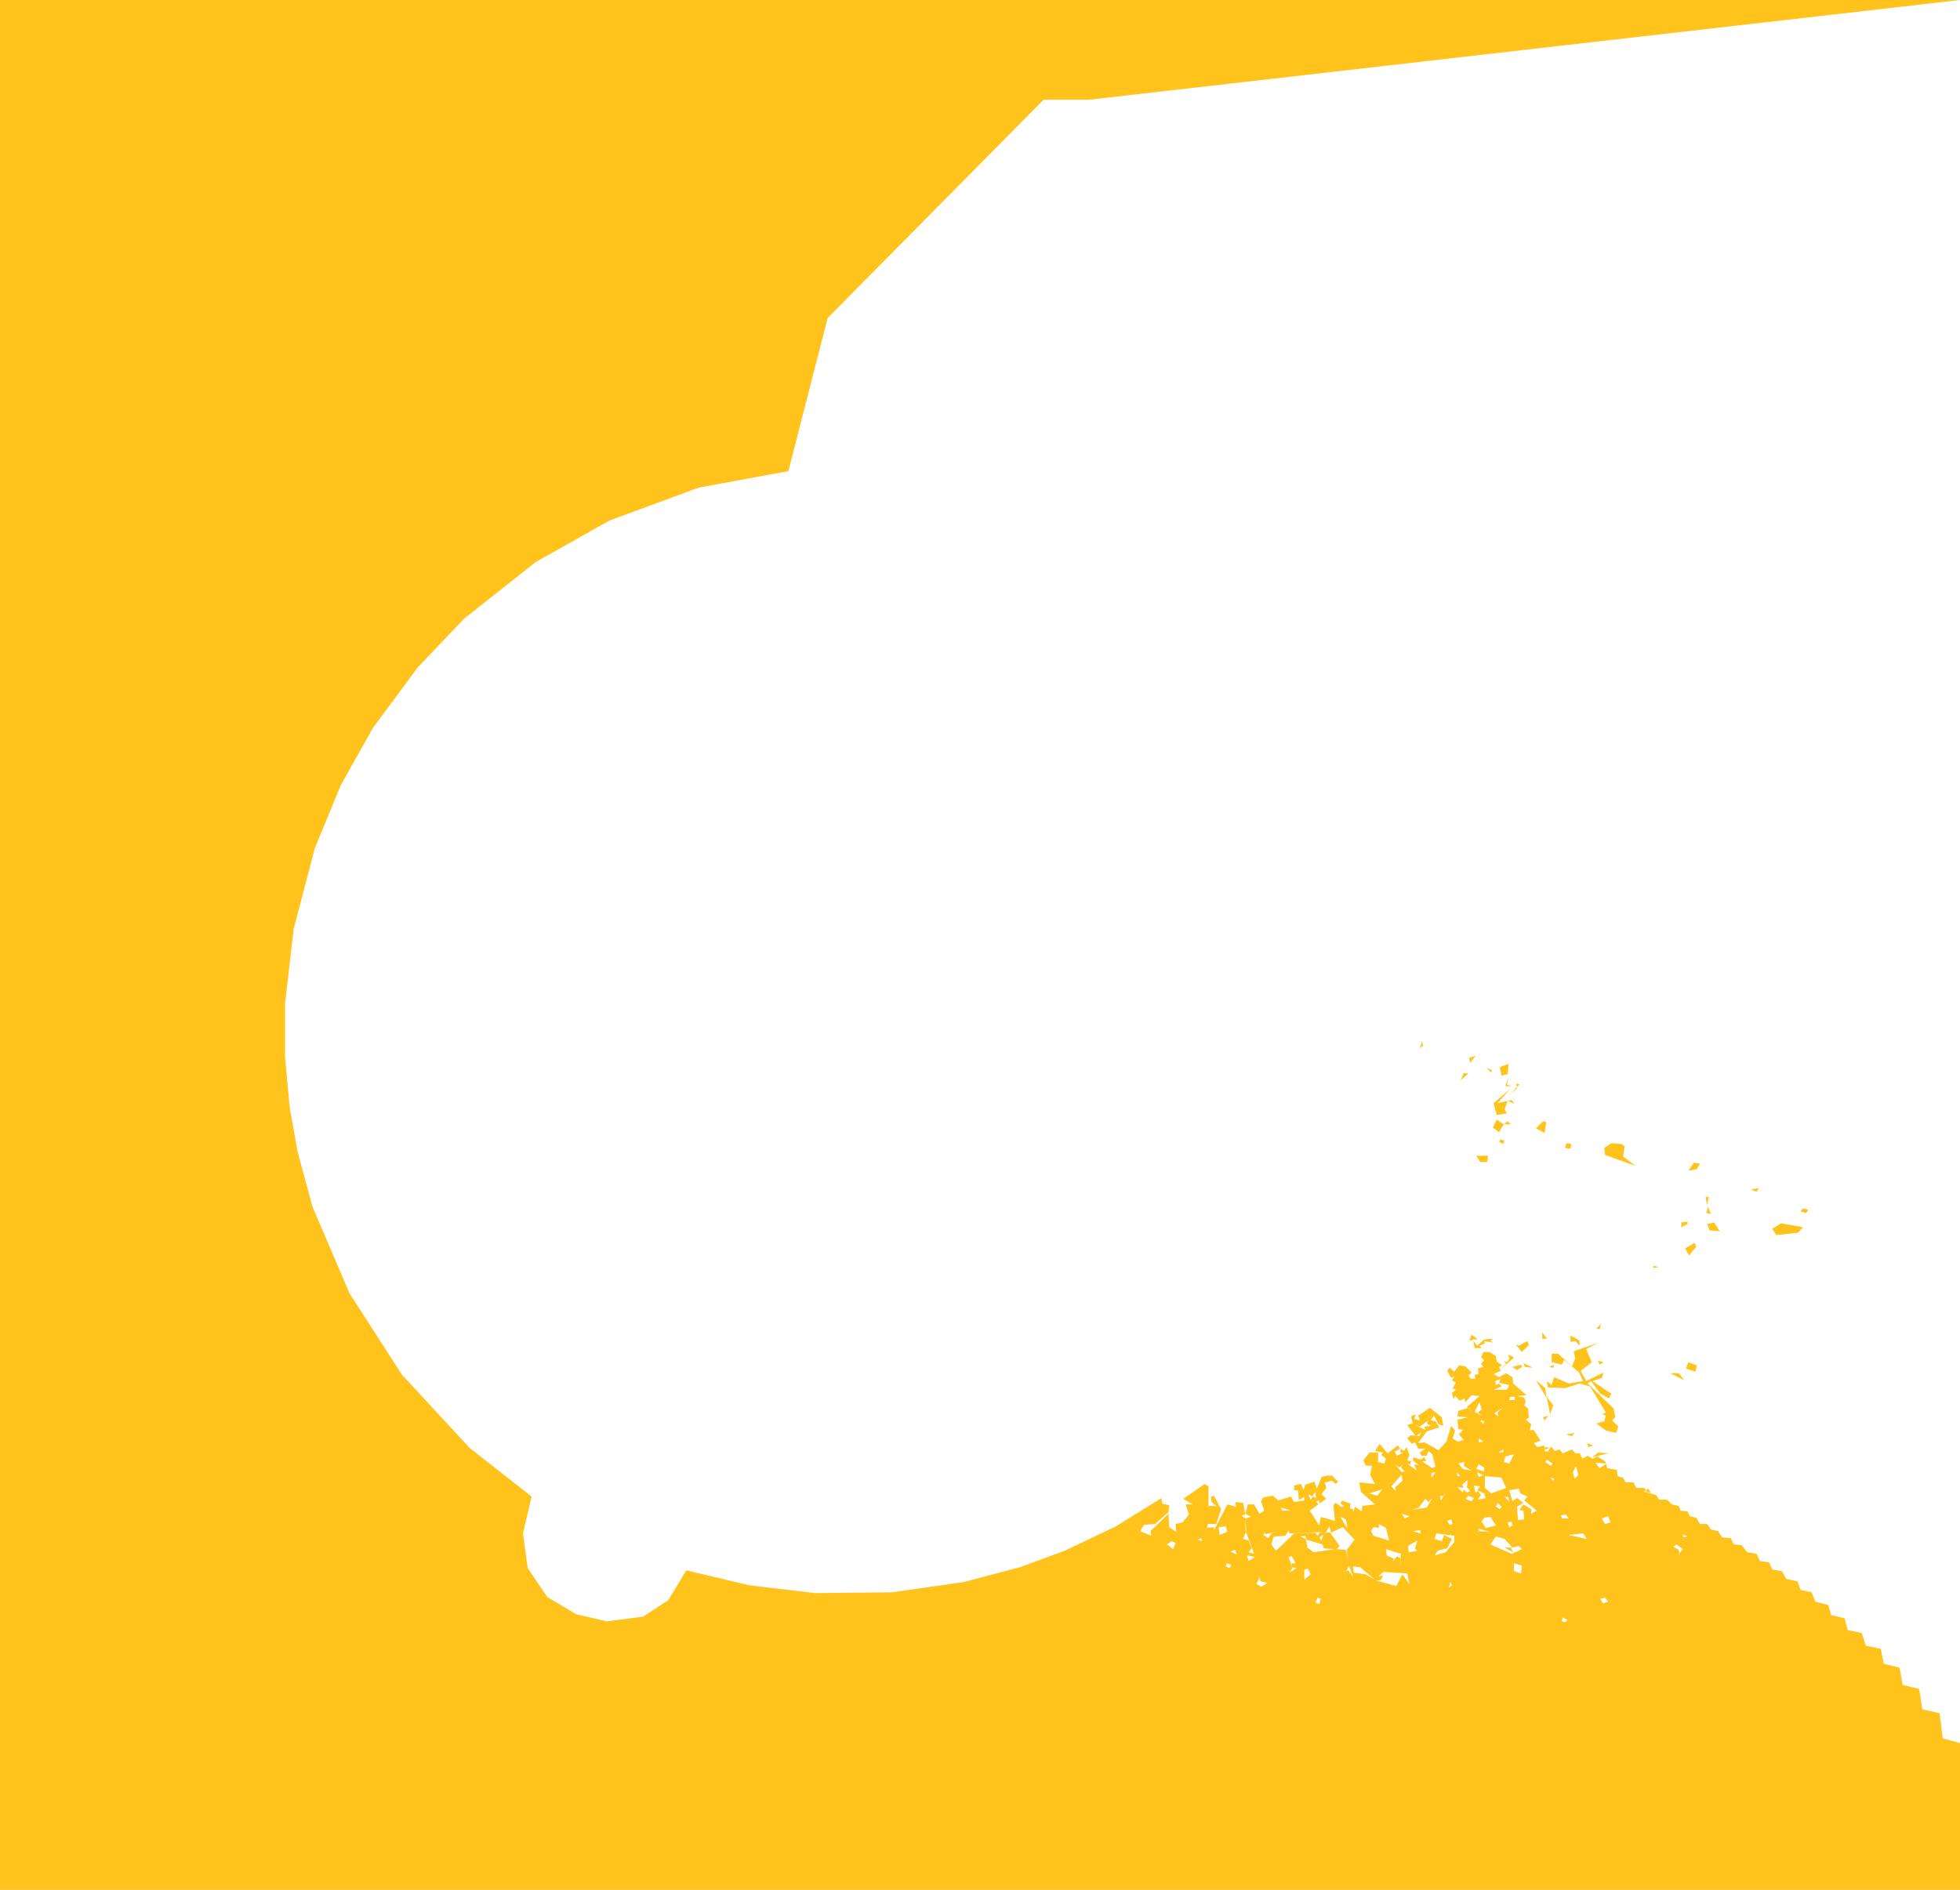
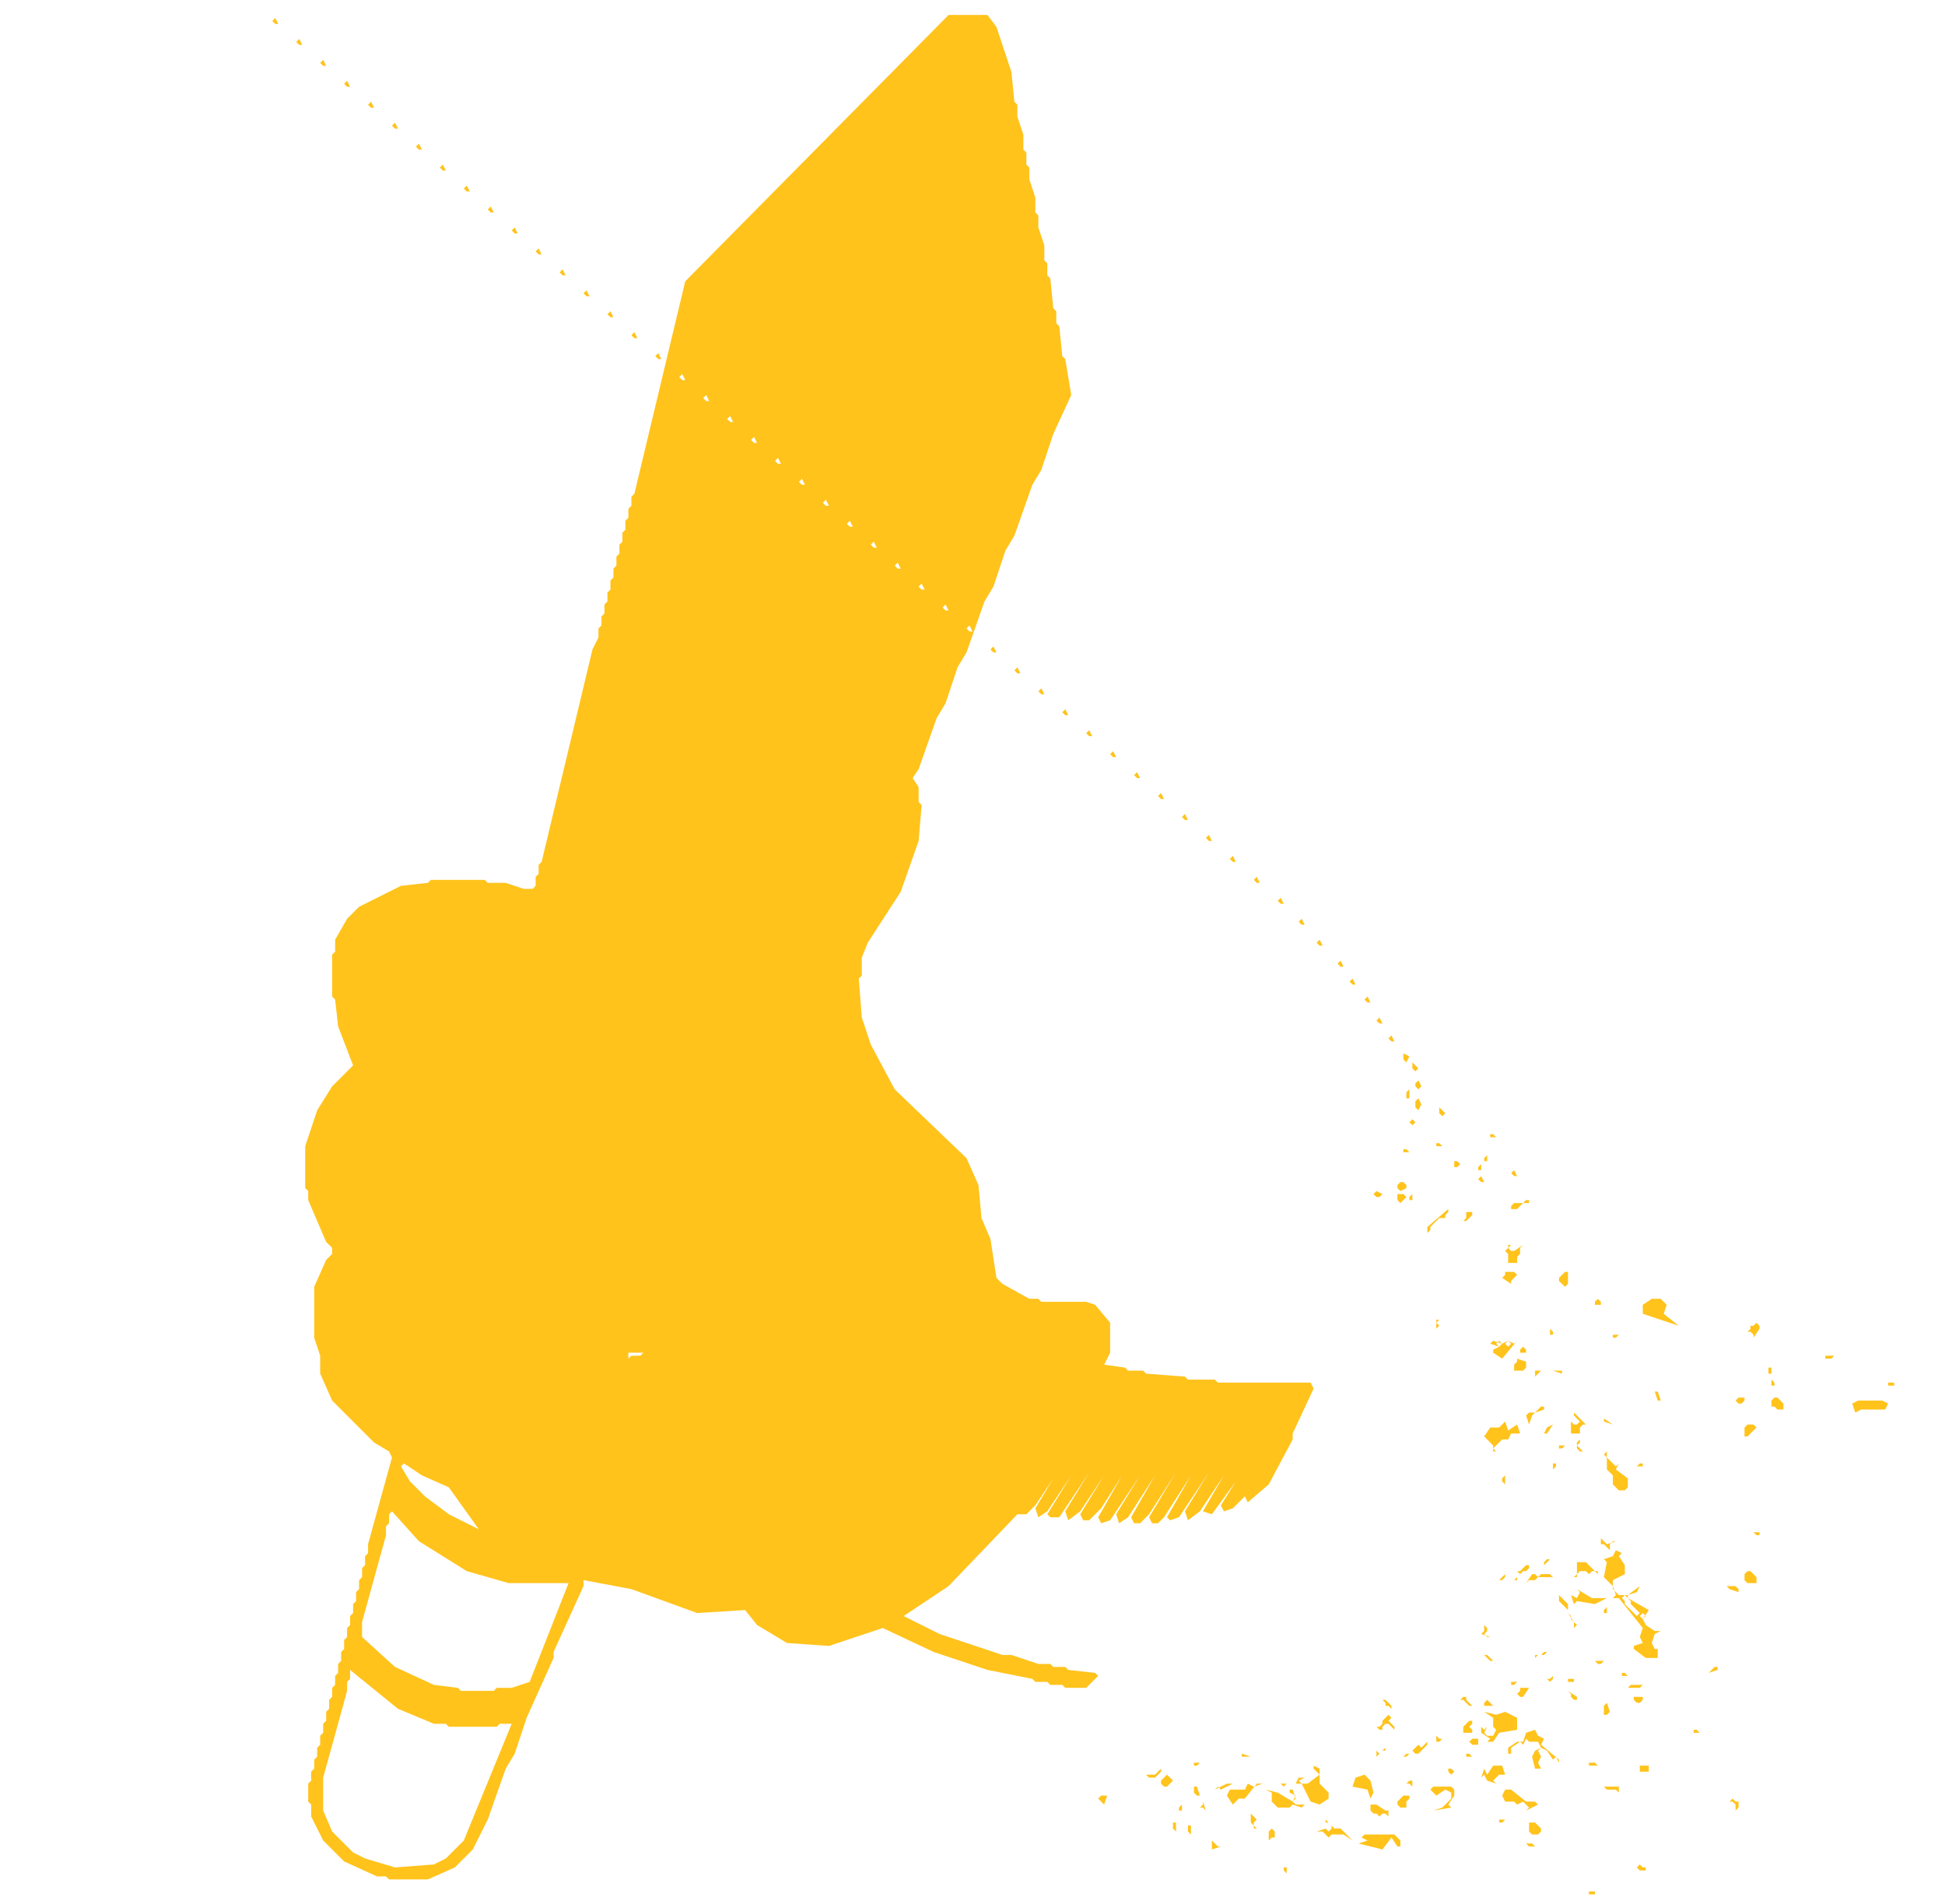
- <svg xmlns="http://www.w3.org/2000/svg" viewBox="0 0 2496 2407" role="img" aria-label="ARTIST53 hand and pencil icon">
-   <path fill="#ffc31c" fill-rule="evenodd" d="M 1990,2060 L 1989,2065 L 1994,2066 L 1996,2063 Z M 2038,2036 L 2041,2042 L 2048,2040 L 2044,2035 Z M 1678,2035 L 1675,2041 L 1680,2043 L 1682,2036 Z M 1847,2015 L 1845,2022 L 1849,2019 Z M 1600,2017 L 1606,2021 L 1614,2016 L 1605,2014 L 1604,2009 Z M 1753,2013 L 1778,2020 L 1786,2005 L 1795,2018 L 1792,2004 L 1762,2002 L 1755,2008 L 1761,2006 L 1759,2012 Z M 1666,1998 L 1661,1999 L 1661,2012 L 1669,2005 Z M 1723,1995 L 1724,2003 L 1739,2005 L 1751,2012 L 1732,1996 Z M 1707,2002 L 1717,2000 L 1723,2008 L 1718,1994 L 1715,2000 Z M 1928,1991 L 1928,2001 L 1937,2004 L 1938,1994 Z M 1562,1991 L 1561,1995 L 1566,1997 L 1568,1993 Z M 1645,1982 L 1641,1983 L 1646,1997 L 1642,2003 L 1651,1997 L 1645,1996 L 1645,1991 L 1650,1991 Z M 1588,1981 L 1590,1988 L 1598,1983 Z M 1567,1976 L 1575,1980 L 1573,1974 Z M 1765,1973 L 1766,1981 L 1775,1985 L 1773,1989 L 1779,1982 L 1784,1985 L 1783,1995 L 1784,1979 Z M 2135,1967 L 2131,1970 L 2138,1974 L 2139,1985 L 2138,1979 L 2143,1973 Z M 1492,1963 L 1486,1967 L 1494,1973 L 1497,1965 Z M 1805,1962 L 1793,1969 L 1794,1977 L 1805,1975 L 1802,1972 Z M 1525,1961 L 1531,1963 L 1530,1959 Z M 1898,1967 L 1925,1979 L 1938,1973 L 1934,1969 L 1926,1971 L 1916,1960 L 1905,1957 Z M 1916,1971 L 1924,1971 L 1927,1977 Z M 1656,1957 L 1663,1960 L 1665,1971 L 1673,1977 L 1700,1973 L 1686,1972 L 1684,1967 L 1664,1961 L 1662,1956 Z M 1685,1955 L 1680,1958 L 1683,1962 Z M 2143,1954 L 2144,1958 L 2149,1957 Z M 1997,1955 L 2021,1960 L 2016,1953 Z M 1852,1956 L 1829,1953 L 1827,1960 L 1836,1963 L 1839,1955 L 1849,1960 L 1843,1972 L 1831,1975 L 1827,1981 L 1841,1977 L 1852,1964 Z M 1628,1951 L 1611,1954 L 1610,1951 L 1609,1955 L 1615,1959 L 1620,1952 Z M 1799,1950 L 1809,1953 L 1809,1949 Z M 1883,1947 L 1883,1950 L 1897,1951 Z M 1725,1961 L 1710,1945 L 1695,1952 L 1693,1944 L 1689,1951 L 1642,1953 L 1641,1949 L 1637,1956 L 1622,1957 L 1619,1967 L 1625,1975 L 1648,1953 L 1675,1952 L 1678,1956 L 1681,1951 L 1694,1952 L 1706,1969 L 1702,1973 L 1714,1974 L 1717,1989 L 1715,1974 Z M 1561,1944 L 1552,1945 L 1553,1955 L 1563,1951 Z M 1749,1945 L 1746,1950 L 1749,1956 L 1769,1962 L 1765,1946 L 1756,1941 L 1756,1946 Z M 1925,1938 L 1920,1939 L 1922,1945 L 1926,1943 Z M 1843,1937 L 1846,1942 L 1850,1941 L 1848,1935 Z M 1887,1938 L 1892,1946 L 1905,1943 L 1898,1932 L 1890,1933 Z M 1707,1932 L 1716,1947 L 1714,1935 Z M 2040,1934 L 2044,1941 L 2051,1939 L 2048,1931 Z M 1988,1930 L 1989,1934 L 1998,1934 L 1994,1929 Z M 1785,1928 L 1789,1934 L 1795,1931 Z M 1631,1920 L 1633,1924 L 1644,1924 Z M 1907,1914 L 1905,1919 L 1910,1922 L 1912,1919 Z M 1824,1908 L 1819,1913 L 1815,1909 L 1807,1920 L 1798,1923 L 1817,1920 Z M 1916,1906 L 1922,1913 L 1921,1907 Z M 1866,1909 L 1874,1912 L 1877,1908 L 1870,1905 Z M 1840,1902 L 1839,1906 L 1834,1905 L 1835,1911 Z M 1675,1900 L 1671,1906 L 1666,1903 L 1669,1910 L 1672,1906 L 1676,1908 Z M 1760,1897 L 1744,1902 L 1754,1905 Z M 2093,1900 L 2102,1901 L 2099,1896 Z M 1922,1898 L 1926,1912 L 1932,1908 L 1940,1914 L 1932,1919 L 1933,1936 L 1941,1935 L 1940,1924 L 1935,1923 L 1940,1916 L 1950,1922 L 1950,1928 L 1957,1924 L 1941,1911 L 1945,1906 L 1936,1902 L 1934,1896 Z M 1877,1892 L 1879,1901 L 1882,1899 L 1886,1904 L 1882,1910 L 1892,1908 L 1890,1902 L 1881,1898 L 1885,1893 Z M 1869,1885 L 1862,1891 L 1864,1895 L 1856,1894 L 1863,1901 L 1864,1897 L 1868,1901 L 1872,1899 L 1868,1894 Z M 1975,1882 L 1978,1887 L 1979,1883 Z M 1891,1880 L 1891,1895 L 1899,1902 L 1918,1895 L 1912,1882 Z M 1785,1878 L 1772,1893 L 1777,1899 L 1777,1894 L 1786,1886 Z M 1881,1875 L 1883,1881 L 1889,1879 Z M 1855,1875 L 1856,1880 L 1860,1880 Z M 1828,1875 L 1823,1876 L 1823,1882 Z M 2007,1867 L 2003,1875 L 2005,1883 L 2010,1879 Z M 1883,1865 L 1880,1871 L 1890,1874 L 1890,1869 Z M 1777,1865 L 1785,1875 L 1789,1874 L 1784,1869 L 1786,1866 L 1782,1869 Z M 1857,1864 L 1863,1871 L 1874,1873 L 1864,1867 L 1865,1862 Z M 2032,1863 L 2037,1870 L 2046,1864 Z M 1970,1859 L 1968,1862 L 1975,1867 L 1977,1864 Z M 1928,1852 L 1917,1855 L 1915,1862 L 1922,1864 Z M 2028,1856 L 2048,1851 L 2035,1850 Z M 1915,1846 L 1908,1850 L 1914,1850 Z M 1968,1843 L 1967,1848 L 1971,1849 L 1974,1844 Z M 2021,1838 L 2023,1843 L 2029,1841 Z M 1883,1832 L 1883,1837 L 1889,1836 Z M 1994,1827 L 2002,1829 L 2005,1825 Z M 1885,1809 L 1889,1814 L 1890,1810 Z M 1822,1816 L 1817,1813 L 1819,1809 L 1808,1817 L 1802,1815 L 1815,1821 L 1814,1817 Z M 1972,1803 L 1965,1805 L 1967,1809 Z M 1915,1792 L 1903,1800 L 1908,1804 L 1907,1799 Z M 1884,1786 L 1878,1798 L 1887,1803 L 1882,1799 L 1887,1795 Z M 1929,1779 L 1923,1779 L 1922,1783 L 1929,1783 Z M 1956,1758 L 1970,1781 L 1974,1801 L 1978,1790 L 1969,1778 L 1968,1768 Z M 1904,1759 L 1905,1764 L 1909,1762 L 1912,1766 L 1902,1770 L 1919,1770 L 1922,1764 L 1909,1761 L 1911,1756 Z M 2127,1749 L 2145,1758 L 2138,1749 Z M 1926,1741 L 1932,1745 L 1938,1741 L 1941,1747 L 1937,1738 Z M 1979,1738 L 1973,1741 L 1978,1742 Z M 1940,1736 L 1942,1741 L 1952,1742 Z M 2150,1735 L 2147,1743 L 2159,1747 L 2161,1739 Z M 2035,1733 L 2037,1738 L 2042,1735 Z M 1928,1729 L 1921,1725 L 1922,1731 L 1919,1735 L 1915,1733 L 1918,1737 L 1909,1746 Z M 1976,1724 L 1976,1735 L 1989,1738 L 1992,1732 L 2011,1748 L 2016,1759 L 1998,1762 L 1979,1754 L 1976,1764 L 1970,1759 L 1971,1767 L 1993,1768 L 2012,1762 L 2025,1766 L 2045,1799 L 2040,1801 L 2045,1803 L 2043,1810 L 2033,1813 L 2045,1822 L 2058,1825 L 2061,1817 L 2053,1809 L 2057,1805 L 2055,1794 L 2022,1762 L 2026,1759 L 2038,1775 L 2049,1781 L 2052,1775 L 2028,1759 L 2040,1755 L 2042,1748 L 2020,1759 L 2013,1746 L 2027,1735 L 2020,1718 L 2036,1710 L 2004,1721 L 2006,1730 L 2002,1740 L 1984,1724 Z M 1945,1708 L 1934,1714 L 1930,1712 L 1938,1722 L 1947,1713 Z M 2000,1701 L 2000,1709 L 2006,1708 L 2012,1714 L 2011,1707 Z M 1871,1707 L 1876,1707 L 1878,1717 L 1887,1717 L 1884,1714 L 1891,1711 L 1890,1708 L 1902,1710 L 1898,1708 L 1901,1705 L 1890,1706 L 1881,1714 L 1875,1706 L 1882,1706 L 1874,1700 Z M 1964,1697 L 1964,1705 L 1970,1705 Z M 2039,1686 L 2033,1692 L 2037,1693 Z M 2105,1615 L 2112,1614 L 2106,1612 Z M 2158,1583 L 2146,1590 L 2151,1599 L 2160,1588 Z M 2257,1565 L 2262,1573 L 2290,1570 L 2296,1563 L 2268,1558 Z M 2174,1559 L 2177,1567 L 2190,1568 L 2183,1557 Z M 2141,1557 L 2141,1563 L 2149,1559 L 2149,1556 Z M 2293,1543 L 2300,1545 L 2303,1541 L 2296,1539 Z M 2175,1537 L 2173,1545 L 2179,1546 Z M 2176,1524 L 2172,1525 L 2174,1535 Z M 2230,1515 L 2237,1518 L 2240,1513 Z M 2165,1482 L 2157,1481 L 2150,1491 L 2161,1489 Z M 1880,1472 L 1885,1480 L 1894,1480 L 1895,1472 Z M 2043,1462 L 2044,1471 L 2083,1485 L 2067,1473 L 2069,1460 L 2065,1457 L 2052,1456 Z M 1995,1456 L 1993,1462 L 2000,1463 L 2001,1457 Z M 1911,1451 L 1909,1454 L 1914,1457 L 1916,1453 Z M 1965,1428 L 1956,1437 L 1967,1443 L 1969,1429 Z M 1901,1436 L 1909,1442 L 1915,1432 L 1924,1432 L 1920,1428 L 1915,1432 L 1906,1426 Z M 1923,1387 L 1902,1405 L 1906,1420 L 1919,1418 L 1916,1413 L 1920,1402 L 1929,1406 L 1925,1401 L 1907,1405 Z M 1935,1381 L 1931,1380 L 1932,1386 L 1923,1394 Z M 1921,1372 L 1917,1383 L 1925,1384 L 1919,1381 Z M 1870,1367 L 1864,1367 L 1860,1376 Z M 1893,1360 L 1899,1366 L 1900,1363 Z M 1921,1355 L 1910,1359 L 1912,1370 L 1920,1368 Z M 1879,1345 L 1871,1347 L 1872,1354 Z M 1811,1326 L 1808,1335 L 1812,1332 Z M 1387,127 L 1329,127 L 1054,405 L 1004,600 L 890,621 L 776,663 L 682,716 L 591,788 L 532,850 L 475,927 L 434,1000 L 401,1080 L 374,1183 L 363,1278 L 363,1347 L 369,1411 L 379,1467 L 398,1537 L 445,1647 L 512,1751 L 598,1844 L 677,1906 L 666,1953 L 672,1997 L 697,2034 L 734,2056 L 773,2065 L 819,2059 L 851,2038 L 874,2000 L 954,2019 L 1038,2029 L 1136,2028 L 1227,2015 L 1299,1996 L 1356,1975 L 1421,1944 L 1479,1908 L 1480,1915 L 1489,1917 L 1488,1926 L 1471,1941 L 1457,1942 L 1452,1950 L 1466,1956 L 1465,1950 L 1488,1928 L 1489,1945 L 1498,1951 L 1497,1941 L 1506,1939 L 1514,1929 L 1510,1916 L 1519,1916 L 1507,1909 L 1534,1890 L 1539,1893 L 1539,1918 L 1549,1918 L 1543,1913 L 1542,1906 L 1546,1905 L 1555,1922 L 1549,1941 L 1538,1941 L 1537,1946 L 1546,1945 L 1546,1949 L 1563,1916 L 1574,1919 L 1573,1913 L 1583,1914 L 1586,1929 L 1581,1930 L 1586,1934 L 1587,1950 L 1583,1960 L 1590,1962 L 1594,1972 L 1590,1977 L 1597,1979 L 1586,1949 L 1586,1934 L 1593,1932 L 1586,1928 L 1589,1916 L 1597,1916 L 1604,1928 L 1610,1924 L 1606,1912 L 1609,1907 L 1621,1905 L 1628,1911 L 1644,1906 L 1648,1913 L 1661,1911 L 1661,1907 L 1654,1910 L 1653,1898 L 1648,1898 L 1648,1892 L 1657,1890 L 1660,1898 L 1662,1891 L 1674,1887 L 1677,1896 L 1683,1881 L 1692,1879 L 1696,1883 L 1693,1880 L 1696,1879 L 1704,1887 L 1701,1890 L 1696,1886 L 1687,1888 L 1689,1895 L 1683,1903 L 1689,1909 L 1680,1915 L 1680,1911 L 1676,1912 L 1679,1916 L 1668,1924 L 1680,1943 L 1682,1932 L 1700,1937 L 1698,1917 L 1701,1914 L 1708,1919 L 1712,1918 L 1707,1915 L 1709,1911 L 1720,1915 L 1719,1921 L 1725,1923 L 1722,1926 L 1726,1919 L 1734,1925 L 1735,1918 L 1751,1916 L 1733,1900 L 1731,1888 L 1751,1890 L 1745,1879 L 1747,1867 L 1733,1866 L 1739,1866 L 1736,1860 L 1744,1850 L 1755,1850 L 1755,1862 L 1763,1864 L 1765,1858 L 1759,1853 L 1761,1850 L 1751,1848 L 1757,1839 L 1767,1851 L 1780,1841 L 1783,1845 L 1776,1849 L 1779,1854 L 1787,1850 L 1783,1850 L 1784,1845 L 1788,1848 L 1791,1843 L 1795,1853 L 1792,1860 L 1797,1861 L 1796,1865 L 1792,1864 L 1804,1873 L 1801,1865 L 1807,1866 L 1799,1860 L 1800,1856 L 1809,1859 L 1814,1856 L 1816,1861 L 1811,1861 L 1824,1870 L 1828,1868 L 1824,1852 L 1819,1848 L 1817,1854 L 1810,1854 L 1808,1850 L 1815,1845 L 1806,1845 L 1802,1837 L 1798,1839 L 1792,1832 L 1796,1828 L 1808,1829 L 1809,1825 L 1803,1829 L 1792,1815 L 1799,1813 L 1797,1804 L 1803,1801 L 1801,1807 L 1808,1809 L 1806,1803 L 1821,1793 L 1836,1805 L 1838,1816 L 1832,1814 L 1826,1803 L 1822,1809 L 1828,1810 L 1833,1818 L 1817,1823 L 1806,1838 L 1814,1837 L 1832,1847 L 1842,1836 L 1848,1816 L 1853,1822 L 1850,1832 L 1856,1836 L 1864,1834 L 1858,1827 L 1863,1821 L 1857,1820 L 1856,1808 L 1870,1805 L 1856,1804 L 1857,1797 L 1870,1793 L 1875,1798 L 1868,1792 L 1884,1778 L 1874,1777 L 1866,1786 L 1865,1781 L 1859,1784 L 1853,1778 L 1851,1782 L 1849,1774 L 1854,1770 L 1850,1768 L 1854,1761 L 1849,1758 L 1852,1753 L 1848,1755 L 1843,1746 L 1846,1742 L 1852,1747 L 1858,1739 L 1866,1740 L 1874,1748 L 1870,1752 L 1873,1756 L 1879,1756 L 1878,1751 L 1883,1750 L 1882,1743 L 1889,1741 L 1886,1737 L 1890,1732 L 1886,1729 L 1889,1722 L 1897,1722 L 1905,1727 L 1906,1734 L 1913,1739 L 1909,1741 L 1911,1746 L 1902,1750 L 1909,1754 L 1918,1749 L 1926,1754 L 1927,1762 L 1944,1777 L 1932,1778 L 1941,1780 L 1943,1785 L 1941,1790 L 1946,1794 L 1947,1806 L 1943,1808 L 1950,1814 L 1948,1822 L 1953,1821 L 1962,1835 L 1953,1838 L 1958,1843 L 1966,1841 L 1968,1846 L 1976,1843 L 1980,1848 L 1986,1846 L 1990,1851 L 2002,1846 L 2006,1851 L 2012,1851 L 2015,1858 L 2022,1854 L 2028,1858 L 2034,1855 L 2044,1861 L 2047,1870 L 2059,1872 L 2060,1880 L 2067,1882 L 2070,1888 L 2080,1888 L 2084,1895 L 2094,1895 L 2098,1901 L 2109,1904 L 2113,1910 L 2123,1910 L 2129,1916 L 2138,1918 L 2140,1924 L 2149,1925 L 2152,1931 L 2160,1933 L 2165,1941 L 2174,1941 L 2179,1948 L 2188,1950 L 2193,1958 L 2204,1959 L 2208,1967 L 2218,1968 L 2225,1977 L 2237,1979 L 2241,1988 L 2253,1990 L 2257,1999 L 2269,2001 L 2275,2011 L 2289,2014 L 2293,2025 L 2307,2028 L 2312,2040 L 2328,2044 L 2332,2057 L 2349,2061 L 2353,2076 L 2371,2080 L 2376,2096 L 2395,2100 L 2399,2119 L 2419,2124 L 2423,2146 L 2444,2151 L 2448,2177 L 2470,2182 L 2474,2214 L 2496,2220 L 2496,2407 L 0,2407 L 0,0 L 2496,0 Z" />
+ <svg xmlns="http://www.w3.org/2000/svg" viewBox="0 0 650 636" role="img" aria-label="ARTIST53 hand and pencil icon">
+   <path fill="#ffc31c" fill-rule="evenodd" d="M 531,632 L 531,633 L 533,633 L 533,632 Z M 429,624 L 429,625 L 430,626 L 430,624 Z M 547,624 L 548,625 L 550,625 L 550,624 L 549,624 L 548,623 Z M 510,616 L 511,617 L 513,617 L 512,616 Z M 405,615 L 405,618 L 408,617 L 407,617 Z M 454,616 L 462,618 L 465,614 L 467,617 L 468,617 L 468,615 L 466,613 L 456,613 L 455,614 L 457,615 Z M 425,611 L 424,612 L 424,615 L 425,614 L 426,614 L 426,612 Z M 397,610 L 397,612 L 398,613 L 398,610 Z M 511,609 L 511,612 L 512,613 L 514,613 L 515,612 L 515,611 L 513,609 Z M 392,609 L 392,611 L 393,612 L 393,613 L 393,609 Z M 501,609 L 502,609 L 503,608 L 501,608 Z M 442,607 L 443,608 L 443,609 L 444,609 L 445,610 L 445,611 L 444,612 L 443,611 L 440,612 L 442,612 L 444,614 L 445,613 L 449,613 L 452,615 L 448,611 L 446,611 Z M 418,606 L 418,609 L 419,610 L 419,611 L 418,612 L 419,611 L 420,611 L 419,610 L 419,609 L 420,608 Z M 458,603 L 458,605 L 459,606 L 460,606 L 461,607 L 461,608 L 461,607 L 462,606 L 463,606 L 464,607 L 464,605 L 463,605 L 460,603 Z M 395,603 L 394,604 L 394,605 L 395,605 Z M 402,602 L 402,603 L 401,604 L 402,604 L 403,605 Z M 579,601 L 578,602 L 579,602 L 580,603 L 580,607 L 580,605 L 581,604 L 581,602 L 580,602 Z M 471,600 L 469,600 L 467,602 L 467,603 L 468,604 L 470,604 L 470,602 L 471,601 Z M 370,600 L 368,600 L 367,601 L 369,603 Z M 502,600 L 503,602 L 506,602 L 507,603 L 509,602 L 511,604 L 510,605 L 514,603 L 513,602 L 510,602 L 505,598 L 503,598 Z M 423,598 L 425,599 L 425,602 L 427,604 L 431,604 L 432,603 L 435,604 L 436,603 L 433,603 L 432,602 L 433,601 L 432,598 L 431,598 L 431,599 L 433,600 L 432,602 L 427,599 Z M 534,597 L 536,597 L 537,598 L 540,598 L 541,599 L 541,597 Z M 479,597 L 478,598 L 480,600 L 483,598 L 485,599 L 485,601 L 482,604 L 479,605 L 485,604 L 484,603 L 486,600 L 486,598 L 485,597 Z M 399,597 L 399,599 L 400,600 L 401,600 L 400,597 Z M 406,598 L 407,597 L 408,598 L 410,597 L 411,598 L 410,600 L 412,603 L 414,601 L 416,601 L 420,596 L 422,596 L 419,597 L 417,596 L 416,598 L 411,598 L 410,597 L 412,596 L 410,596 Z M 471,595 L 470,596 L 471,596 L 472,597 L 472,595 Z M 453,594 L 452,597 L 457,598 L 458,601 L 459,599 L 458,595 L 456,593 Z M 390,593 L 388,595 L 388,596 L 389,597 L 390,597 L 392,595 Z M 484,591 L 484,592 L 485,593 L 486,592 L 485,591 Z M 388,591 L 386,593 L 383,593 L 384,594 L 386,594 L 388,592 Z M 548,590 L 548,592 L 551,592 L 551,590 Z M 496,591 L 495,594 L 496,593 L 497,595 L 500,596 L 499,595 L 501,593 L 503,593 L 502,590 L 499,590 L 497,593 Z M 444,601 L 444,599 L 441,596 L 441,591 L 439,590 L 439,591 L 441,593 L 437,596 L 435,596 L 434,595 L 436,594 L 434,594 L 433,596 L 425,596 L 428,596 L 429,597 L 430,596 L 435,596 L 438,602 L 441,603 Z M 531,589 L 531,590 L 534,590 L 533,589 Z M 399,590 L 400,590 L 401,589 L 399,589 Z M 490,586 L 490,587 L 492,587 L 491,586 Z M 415,586 L 415,587 L 418,587 Z M 463,584 L 461,586 L 460,585 L 460,587 L 462,585 L 463,585 Z M 477,582 L 475,584 L 474,583 L 471,586 L 470,586 L 469,587 L 470,587 L 472,585 L 473,586 L 474,586 L 477,583 Z M 491,582 L 492,583 L 494,583 L 494,581 L 492,581 Z M 480,580 L 480,582 L 481,582 L 482,581 L 481,581 Z M 566,578 L 566,579 L 568,579 L 567,578 Z M 504,584 L 504,586 L 505,586 L 505,584 L 508,582 L 509,583 L 510,581 L 511,582 L 514,582 L 515,584 L 513,585 L 512,587 L 513,591 L 515,591 L 514,589 L 515,587 L 514,585 L 515,584 L 517,585 L 519,588 L 520,587 L 521,589 L 521,588 L 515,583 L 516,581 L 514,580 L 513,578 L 510,579 L 509,582 L 507,582 Z M 492,575 L 491,575 L 489,577 L 489,579 L 492,579 L 492,578 L 491,577 L 492,576 Z M 496,572 L 499,574 L 499,577 L 500,578 L 499,580 L 497,580 L 496,579 L 497,577 L 496,578 L 495,577 L 495,579 L 498,581 L 497,582 L 499,582 L 501,579 L 507,578 L 507,574 L 503,572 L 500,573 Z M 537,569 L 536,570 L 536,573 L 537,573 L 538,572 Z M 496,569 L 496,570 L 499,570 L 497,568 Z M 462,568 L 463,569 L 463,570 L 462,571 L 463,570 L 464,570 L 465,571 L 464,572 L 464,573 L 462,575 L 462,576 L 461,577 L 460,577 L 461,578 L 462,578 L 462,577 L 463,576 L 464,576 L 466,578 L 466,577 L 464,575 L 465,574 L 464,573 L 464,572 L 465,571 L 466,572 L 465,571 L 465,570 L 463,568 Z M 546,567 L 546,568 L 547,569 L 548,569 L 549,568 L 549,567 Z M 488,568 L 489,568 L 491,570 L 493,570 L 492,570 L 490,568 L 490,567 L 489,567 Z M 524,565 L 525,566 L 525,567 L 526,568 L 527,568 L 527,567 Z M 511,564 L 508,564 L 508,565 L 507,566 L 508,567 L 509,567 Z M 544,564 L 548,564 L 549,563 L 545,563 Z M 524,561 L 524,562 L 526,562 L 526,561 Z M 504,561 L 505,562 L 505,563 L 506,563 L 507,562 L 505,562 Z M 519,560 L 518,561 L 517,561 L 518,562 L 519,561 Z M 542,559 L 542,560 L 544,560 L 543,559 Z M 117,558 L 117,561 L 116,562 L 116,565 L 108,594 L 108,605 L 111,612 L 118,619 L 122,621 L 132,624 L 145,623 L 149,621 L 155,615 L 171,576 L 167,576 L 166,577 L 150,577 L 149,576 L 145,576 L 133,571 Z M 574,557 L 573,557 L 571,559 L 574,558 Z M 533,555 L 534,556 L 535,556 L 536,555 Z M 493,553 L 496,553 L 498,555 L 499,555 L 500,556 L 497,553 Z M 517,552 L 516,552 L 515,553 L 513,553 L 513,554 L 514,553 L 516,553 Z M 497,542 L 496,543 L 496,545 L 495,546 L 498,547 L 497,547 L 496,546 L 497,545 L 497,544 L 496,543 Z M 537,537 L 536,538 L 536,539 L 537,539 Z M 521,533 L 521,535 L 524,538 L 524,539 L 526,542 L 526,546 L 526,544 L 527,543 L 525,541 L 525,540 L 524,539 L 524,536 Z M 577,530 L 578,531 L 581,532 L 581,531 L 580,530 Z M 503,526 L 501,528 L 502,528 L 503,527 Z M 584,525 L 583,526 L 583,528 L 584,529 L 587,529 L 587,527 L 585,525 Z M 519,527 L 518,526 L 515,526 L 514,525 L 513,526 L 512,526 L 510,529 L 511,528 L 513,528 L 514,527 Z M 513,526 L 514,525 L 515,526 L 514,527 Z M 527,522 L 527,526 L 526,527 L 527,527 L 527,526 L 528,525 L 530,525 L 531,526 L 532,525 L 533,525 L 534,526 L 534,525 L 533,525 L 530,522 Z M 511,523 L 510,523 L 509,522 L 510,523 L 508,525 L 507,525 L 508,526 L 506,528 L 507,528 L 507,527 L 509,525 L 510,525 L 511,524 Z M 518,521 L 517,521 L 516,522 L 516,523 Z M 540,518 L 539,520 L 536,521 L 537,522 L 536,527 L 539,530 L 540,533 L 539,534 L 532,534 L 527,531 L 524,531 L 527,531 L 528,532 L 527,534 L 525,533 L 526,536 L 527,535 L 533,536 L 537,534 L 541,534 L 549,544 L 548,547 L 549,549 L 546,550 L 546,551 L 550,554 L 554,554 L 554,551 L 553,551 L 552,549 L 553,546 L 555,545 L 553,545 L 550,543 L 549,541 L 551,538 L 544,534 L 544,533 L 547,532 L 548,530 L 544,533 L 541,533 L 539,531 L 539,528 L 543,526 L 543,523 L 541,520 L 542,519 Z M 548,540 L 549,539 L 550,540 L 549,541 Z M 546,539 L 547,538 L 548,539 L 547,540 Z M 545,538 L 546,537 L 547,538 L 546,539 Z M 544,537 L 545,536 L 546,537 L 545,538 Z M 543,535 L 544,534 L 545,535 L 545,536 L 544,537 L 543,536 Z M 542,534 L 543,533 L 544,534 L 543,535 Z M 535,514 L 535,516 L 536,516 L 538,518 L 538,516 L 539,515 L 540,515 L 537,516 Z M 586,512 L 587,513 L 588,513 L 588,512 Z M 131,505 L 130,506 L 130,509 L 129,510 L 129,513 L 121,542 L 121,547 L 132,557 L 145,563 L 153,564 L 154,565 L 165,565 L 166,564 L 171,564 L 177,562 L 190,529 L 170,529 L 156,525 L 140,515 Z M 503,493 L 502,494 L 502,495 L 503,496 Z M 549,489 L 548,489 L 547,490 L 549,490 Z M 520,489 L 519,489 L 519,491 L 520,490 Z M 134,490 L 137,495 L 142,500 L 150,506 L 160,511 L 150,497 L 141,493 L 135,489 Z M 537,485 L 536,486 L 537,487 L 537,491 L 539,493 L 539,496 L 541,498 L 543,498 L 544,497 L 544,494 L 540,491 L 541,489 L 540,490 L 537,487 Z M 521,484 L 522,484 L 523,483 L 521,483 Z M 528,481 L 527,482 L 527,484 L 528,485 L 529,485 L 527,483 L 528,482 Z M 587,477 L 586,476 L 584,476 L 583,477 L 583,480 L 584,480 Z M 496,480 L 499,483 L 499,485 L 500,485 L 499,484 L 502,481 L 504,481 L 505,479 L 517,479 L 519,476 L 517,477 L 516,479 L 508,479 L 507,476 L 504,478 L 503,475 L 501,477 L 498,477 Z M 536,474 L 536,475 L 539,476 Z M 525,471 L 526,472 L 526,473 L 528,475 L 527,476 L 526,476 L 525,475 L 525,479 L 528,479 L 528,477 L 529,476 L 530,476 L 531,477 Z M 516,470 L 515,470 L 514,469 L 515,470 L 513,472 L 511,472 L 510,473 L 511,476 L 512,473 L 513,472 L 516,471 Z M 619,469 L 620,472 L 622,471 L 630,471 L 631,469 L 629,468 L 621,468 Z M 593,467 L 592,468 L 592,470 L 593,470 L 594,471 L 596,471 L 596,469 L 594,467 Z M 583,467 L 581,467 L 580,468 L 581,469 L 582,469 L 583,468 Z M 553,465 L 554,468 L 555,468 L 554,465 Z M 631,462 L 631,463 L 633,463 L 633,462 Z M 592,461 L 592,463 L 593,463 L 593,462 Z M 519,458 L 522,459 L 522,458 Z M 515,458 L 513,458 L 513,460 Z M 591,457 L 591,459 L 592,459 L 592,457 Z M 507,454 L 507,455 L 506,456 L 506,458 L 509,458 L 510,457 L 510,455 Z M 610,454 L 612,454 L 613,453 L 610,453 Z M 210,454 L 211,453 L 214,453 L 215,452 L 217,452 L 210,452 Z M 510,451 L 509,450 L 508,451 L 508,452 L 510,452 Z M 498,449 L 501,450 L 499,451 L 499,452 L 502,454 L 507,448 L 506,449 L 504,448 L 502,449 L 499,448 Z M 503,449 L 504,448 L 505,449 L 504,450 Z M 500,449 L 501,448 L 502,449 L 501,450 Z M 542,445 L 541,446 L 539,446 L 539,447 L 540,447 Z M 518,444 L 518,446 L 519,446 L 519,445 Z M 587,442 L 586,443 L 585,443 L 585,444 L 584,445 L 585,445 L 586,446 L 586,447 L 588,444 L 588,443 Z M 480,441 L 480,444 L 481,443 L 483,443 L 481,443 L 480,442 L 481,441 Z M 549,436 L 549,439 L 561,443 L 556,439 L 557,436 L 555,434 L 552,434 Z M 535,435 L 534,434 L 533,435 L 533,436 L 535,436 Z M 524,425 L 523,425 L 521,427 L 521,428 L 523,430 L 524,429 Z M 500,427 L 502,427 L 505,429 L 505,428 L 507,426 L 509,426 L 507,426 L 506,425 L 503,425 L 503,426 L 502,427 Z M 508,413 L 505,416 L 504,416 L 504,417 L 503,418 L 504,419 L 504,422 L 507,422 L 507,420 L 508,419 L 508,417 L 509,416 L 510,416 L 511,417 L 510,416 L 509,416 L 506,418 L 505,418 L 504,417 Z M 492,405 L 490,405 L 490,407 L 489,408 L 490,408 L 492,406 Z M 484,403 L 484,404 L 477,410 L 477,412 L 478,411 L 478,410 L 481,407 L 483,407 L 483,406 L 484,405 Z M 511,401 L 510,401 L 509,402 L 506,402 L 505,403 L 505,404 L 507,404 L 509,402 L 511,402 Z M 472,399 L 471,400 L 471,401 L 472,401 Z M 467,399 L 467,401 L 468,402 L 470,400 L 469,399 Z M 460,398 L 459,399 L 460,400 L 461,400 L 462,399 Z M 468,395 L 467,396 L 467,397 L 468,398 L 470,397 L 470,396 L 469,395 Z M 495,393 L 494,394 L 495,395 L 496,395 Z M 506,391 L 505,392 L 506,393 L 507,393 Z M 495,389 L 494,390 L 494,391 L 495,391 Z M 486,388 L 486,390 L 487,390 L 488,389 L 487,388 Z M 497,386 L 496,387 L 496,388 L 497,388 Z M 469,384 L 469,385 L 471,385 L 470,384 Z M 480,382 L 480,383 L 482,383 L 481,382 Z M 498,379 L 498,380 L 500,380 L 499,379 Z M 472,374 L 471,375 L 472,376 L 473,375 Z M 481,370 L 481,372 L 482,373 L 483,372 L 482,371 Z M 474,367 L 473,368 L 473,370 L 474,371 L 475,369 Z M 471,364 L 470,365 L 470,367 L 471,367 Z M 474,361 L 473,362 L 473,363 L 474,364 L 475,363 Z M 472,355 L 472,357 L 473,358 L 474,357 L 473,356 Z M 469,352 L 469,354 L 470,355 L 471,353 Z M 465,346 L 464,347 L 465,348 L 466,348 Z M 461,340 L 460,341 L 461,342 L 462,342 Z M 457,333 L 456,334 L 457,335 L 458,335 Z M 452,327 L 451,328 L 452,329 L 453,329 Z M 448,321 L 447,322 L 448,323 L 449,323 Z M 441,314 L 440,315 L 441,316 L 442,316 Z M 435,307 L 434,308 L 435,309 L 436,309 Z M 428,300 L 427,301 L 428,302 L 429,302 Z M 420,293 L 419,294 L 420,295 L 421,295 Z M 412,286 L 411,287 L 412,288 L 413,288 Z M 404,279 L 403,280 L 404,281 L 405,281 Z M 396,272 L 395,273 L 396,274 L 397,274 Z M 388,265 L 387,266 L 388,267 L 389,267 Z M 380,258 L 379,259 L 380,260 L 381,260 Z M 372,251 L 371,252 L 372,253 L 373,253 Z M 364,244 L 363,245 L 364,246 L 365,246 Z M 356,237 L 355,238 L 356,239 L 357,239 Z M 348,230 L 347,231 L 348,232 L 349,232 Z M 340,223 L 339,224 L 340,225 L 341,225 Z M 332,216 L 331,217 L 332,218 L 333,218 Z M 324,209 L 323,210 L 324,211 L 325,211 Z M 316,202 L 315,203 L 316,204 L 317,204 Z M 308,195 L 307,196 L 308,197 L 309,197 Z M 300,188 L 299,189 L 300,190 L 301,190 Z M 292,181 L 291,182 L 292,183 L 293,183 Z M 284,174 L 283,175 L 284,176 L 285,176 Z M 276,167 L 275,168 L 276,169 L 277,169 Z M 268,160 L 267,161 L 268,162 L 269,162 Z M 260,153 L 259,154 L 260,155 L 261,155 Z M 252,146 L 251,147 L 252,148 L 253,148 Z M 244,139 L 243,140 L 244,141 L 245,141 Z M 236,132 L 235,133 L 236,134 L 237,134 Z M 228,125 L 227,126 L 228,127 L 229,127 Z M 220,118 L 219,119 L 220,120 L 221,120 Z M 212,111 L 211,112 L 212,113 L 213,113 Z M 204,104 L 203,105 L 204,106 L 205,106 Z M 196,97 L 195,98 L 196,99 L 197,99 Z M 188,90 L 187,91 L 188,92 L 189,92 Z M 180,83 L 179,84 L 180,85 L 181,85 Z M 172,76 L 171,77 L 172,78 L 173,78 Z M 164,69 L 163,70 L 164,71 L 165,71 Z M 156,62 L 155,63 L 156,64 L 157,64 Z M 148,55 L 147,56 L 148,57 L 149,57 Z M 140,48 L 139,49 L 140,50 L 141,50 Z M 132,41 L 131,42 L 132,43 L 133,43 Z M 124,34 L 123,35 L 124,36 L 125,36 Z M 116,27 L 115,28 L 116,29 L 117,29 Z M 108,20 L 107,21 L 108,22 L 109,22 Z M 100,13 L 99,14 L 100,15 L 101,15 Z M 92,6 L 91,7 L 92,8 L 93,8 Z M 330,5 L 333,9 L 338,24 L 339,34 L 340,35 L 340,39 L 342,45 L 342,50 L 343,51 L 343,55 L 344,56 L 344,60 L 346,66 L 346,71 L 347,72 L 347,76 L 349,82 L 349,87 L 350,88 L 350,92 L 351,93 L 352,103 L 353,104 L 353,108 L 354,109 L 355,119 L 356,120 L 358,132 L 352,145 L 348,157 L 345,162 L 339,179 L 336,184 L 332,196 L 329,201 L 323,218 L 320,223 L 316,235 L 313,240 L 307,257 L 305,260 L 307,263 L 307,268 L 308,269 L 307,281 L 301,298 L 290,315 L 288,320 L 288,326 L 287,327 L 288,340 L 291,349 L 299,364 L 323,387 L 327,396 L 328,407 L 331,414 L 333,427 L 335,429 L 344,434 L 347,434 L 348,435 L 363,435 L 366,436 L 371,442 L 371,452 L 369,456 L 376,457 L 377,458 L 382,458 L 383,459 L 396,460 L 397,461 L 406,461 L 407,462 L 438,462 L 439,464 L 432,479 L 432,481 L 424,496 L 417,502 L 416,500 L 421,492 L 416,500 L 412,504 L 409,505 L 408,503 L 413,495 L 405,506 L 402,505 L 409,493 L 401,505 L 397,508 L 396,505 L 404,492 L 394,507 L 391,508 L 390,507 L 398,493 L 389,507 L 387,509 L 385,509 L 384,507 L 393,492 L 384,506 L 381,509 L 379,509 L 378,507 L 386,493 L 377,507 L 374,509 L 373,506 L 381,493 L 371,508 L 368,509 L 367,507 L 375,493 L 368,504 L 364,508 L 362,508 L 361,506 L 369,493 L 361,505 L 357,508 L 356,505 L 364,492 L 354,507 L 351,507 L 350,506 L 358,493 L 350,505 L 347,507 L 346,504 L 352,494 L 346,503 L 343,506 L 340,506 L 317,530 L 302,540 L 314,546 L 335,553 L 338,553 L 347,556 L 351,556 L 352,557 L 356,557 L 357,558 L 366,559 L 367,560 L 363,564 L 356,564 L 355,563 L 351,563 L 350,562 L 346,562 L 345,561 L 330,558 L 312,552 L 295,544 L 277,550 L 263,549 L 253,543 L 249,538 L 233,539 L 211,531 L 195,528 L 195,530 L 185,552 L 185,554 L 176,574 L 172,586 L 169,591 L 163,608 L 158,618 L 152,624 L 143,628 L 130,628 L 129,627 L 126,627 L 115,622 L 108,615 L 104,607 L 104,603 L 103,602 L 103,596 L 104,595 L 104,592 L 105,591 L 105,588 L 106,587 L 106,584 L 107,583 L 107,580 L 108,579 L 108,576 L 109,575 L 109,572 L 110,571 L 110,568 L 111,567 L 111,564 L 112,563 L 112,560 L 113,559 L 113,556 L 114,555 L 114,552 L 115,551 L 115,548 L 116,547 L 116,544 L 117,543 L 117,540 L 118,539 L 118,536 L 119,535 L 119,532 L 120,531 L 120,528 L 121,527 L 121,524 L 122,523 L 122,520 L 123,519 L 123,516 L 131,487 L 130,485 L 125,482 L 111,468 L 107,459 L 107,453 L 105,447 L 105,430 L 109,421 L 111,419 L 111,417 L 109,415 L 103,401 L 103,398 L 102,397 L 102,383 L 106,371 L 111,363 L 118,356 L 113,343 L 112,334 L 111,333 L 111,319 L 112,318 L 112,314 L 116,307 L 120,303 L 134,296 L 143,295 L 144,294 L 162,294 L 163,295 L 169,295 L 175,297 L 178,297 L 179,296 L 179,293 L 180,292 L 180,289 L 181,288 L 198,217 L 200,213 L 200,210 L 201,209 L 201,206 L 202,205 L 202,202 L 203,201 L 203,198 L 204,197 L 204,194 L 205,193 L 205,190 L 206,189 L 206,186 L 207,185 L 207,182 L 208,181 L 208,178 L 209,177 L 209,174 L 210,173 L 210,170 L 211,169 L 211,166 L 212,165 L 229,94 L 317,5 Z" />
</svg>
